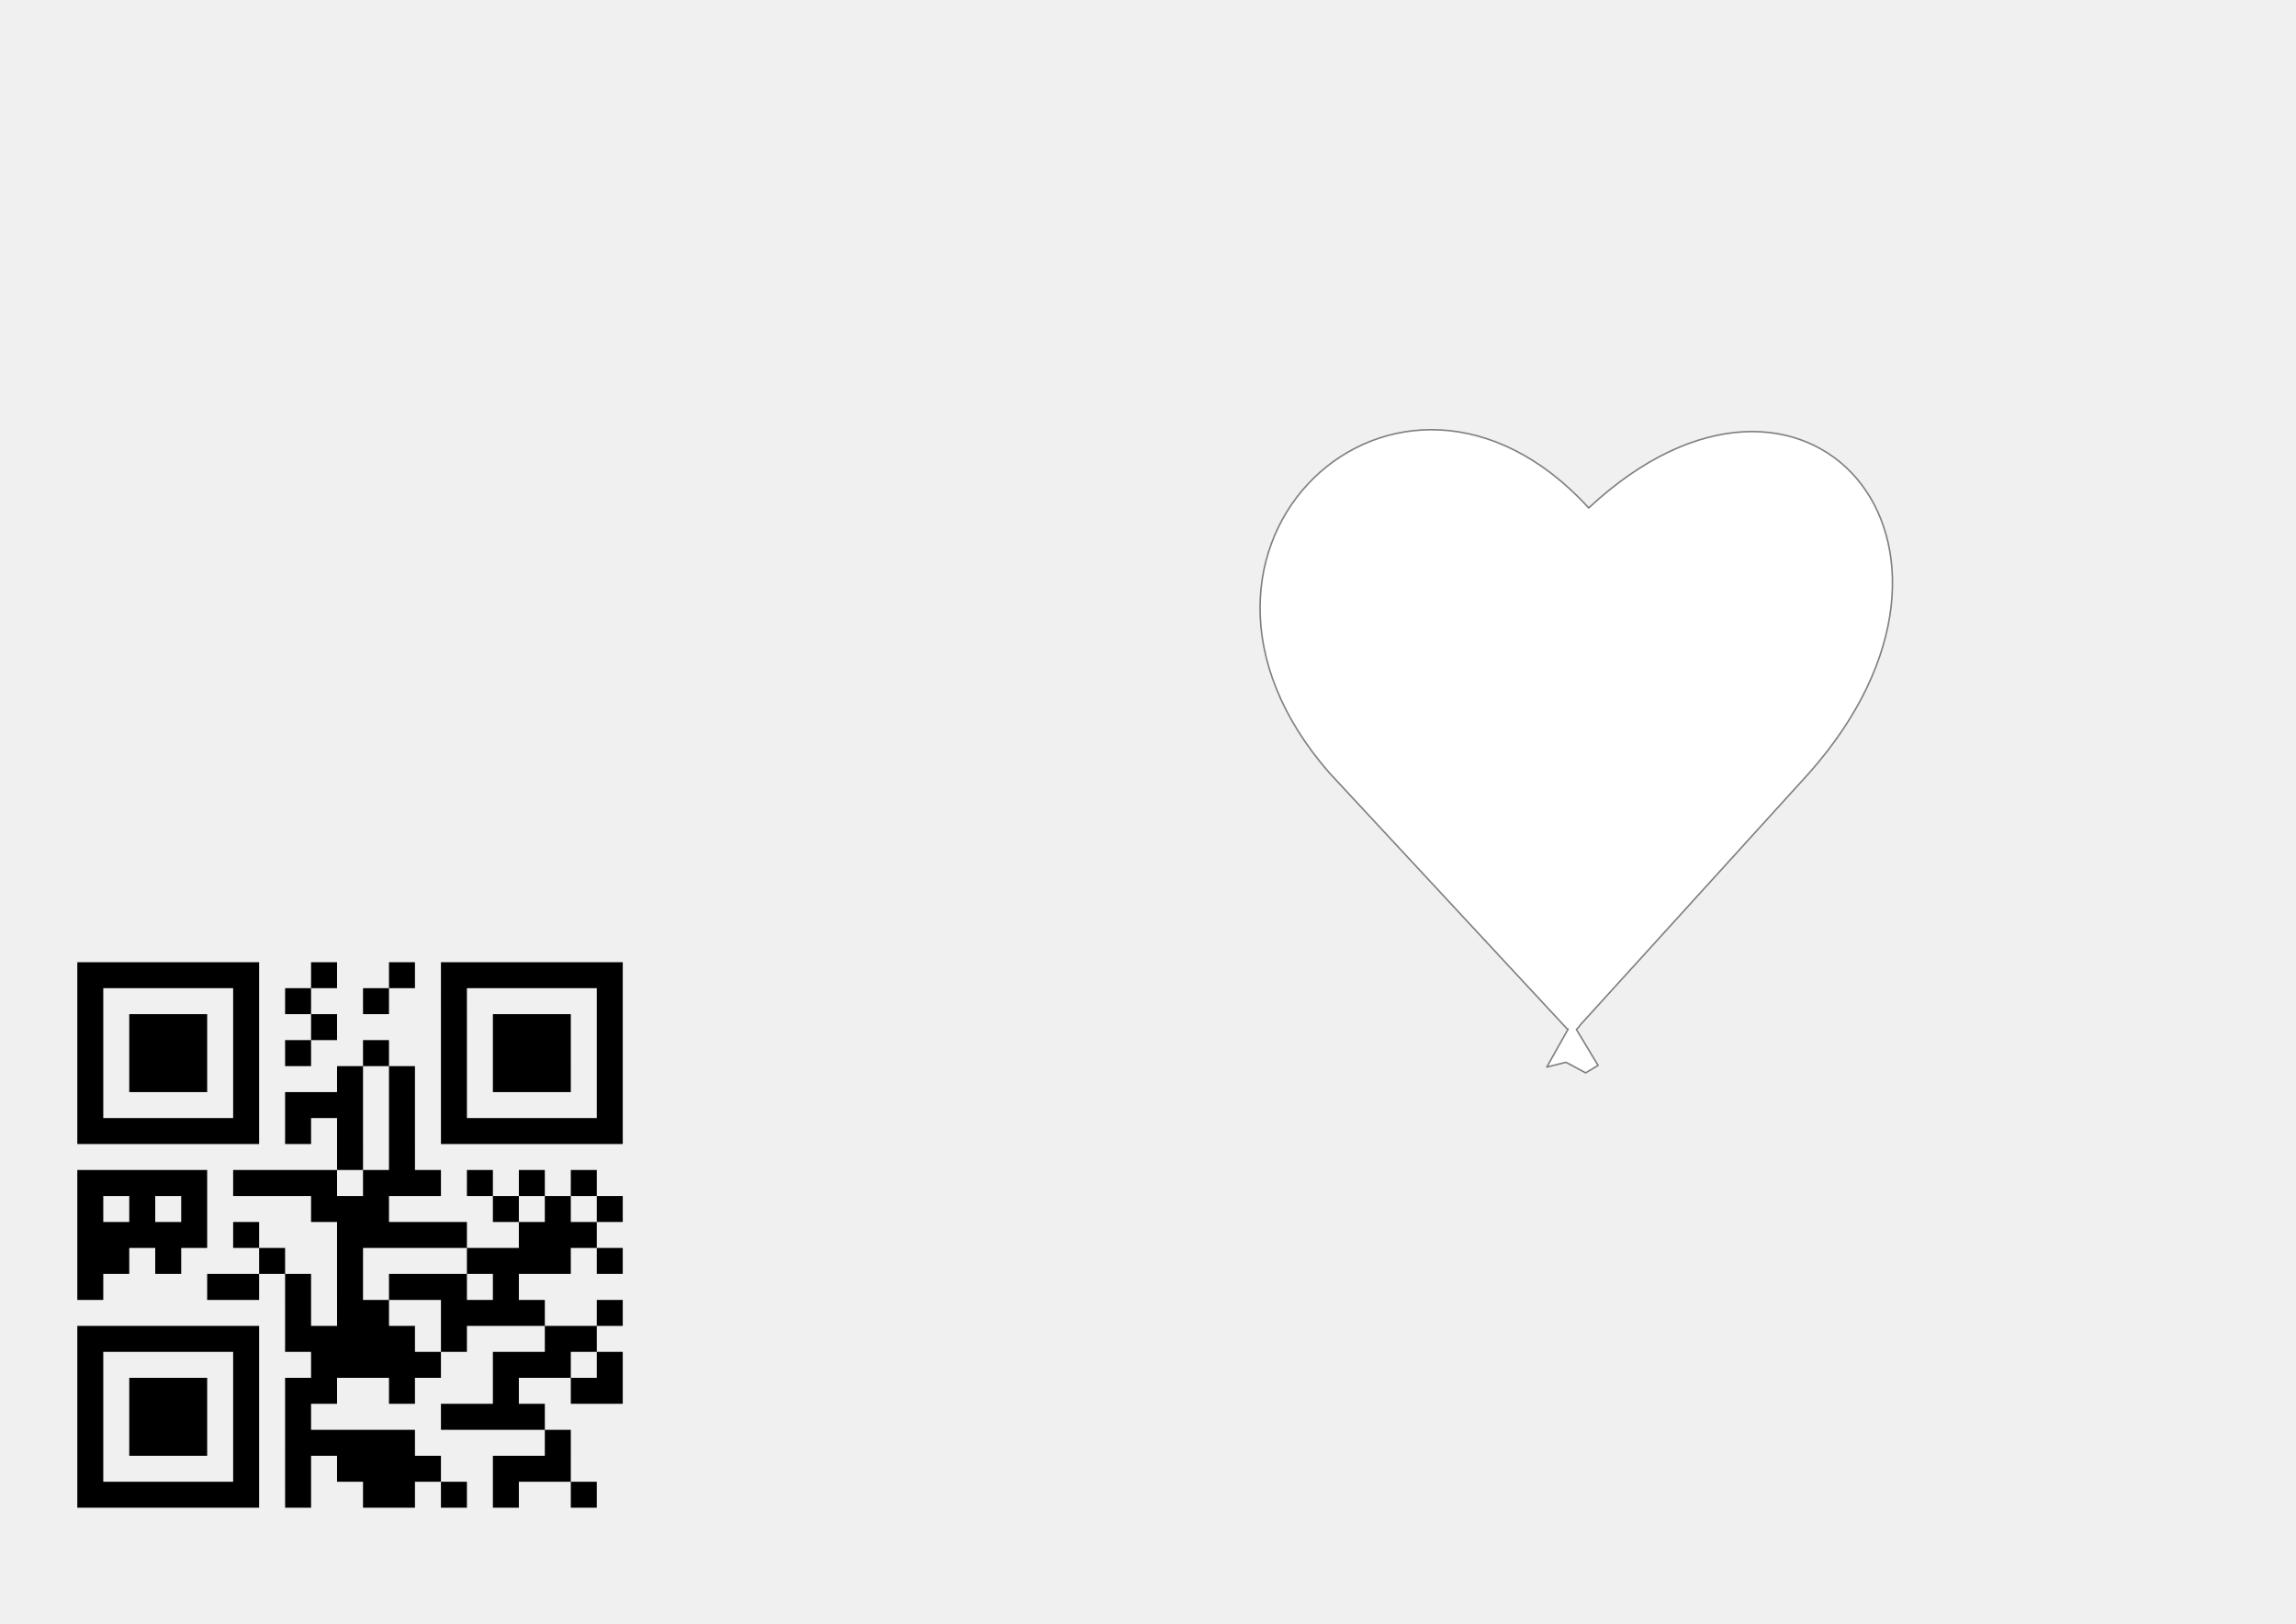
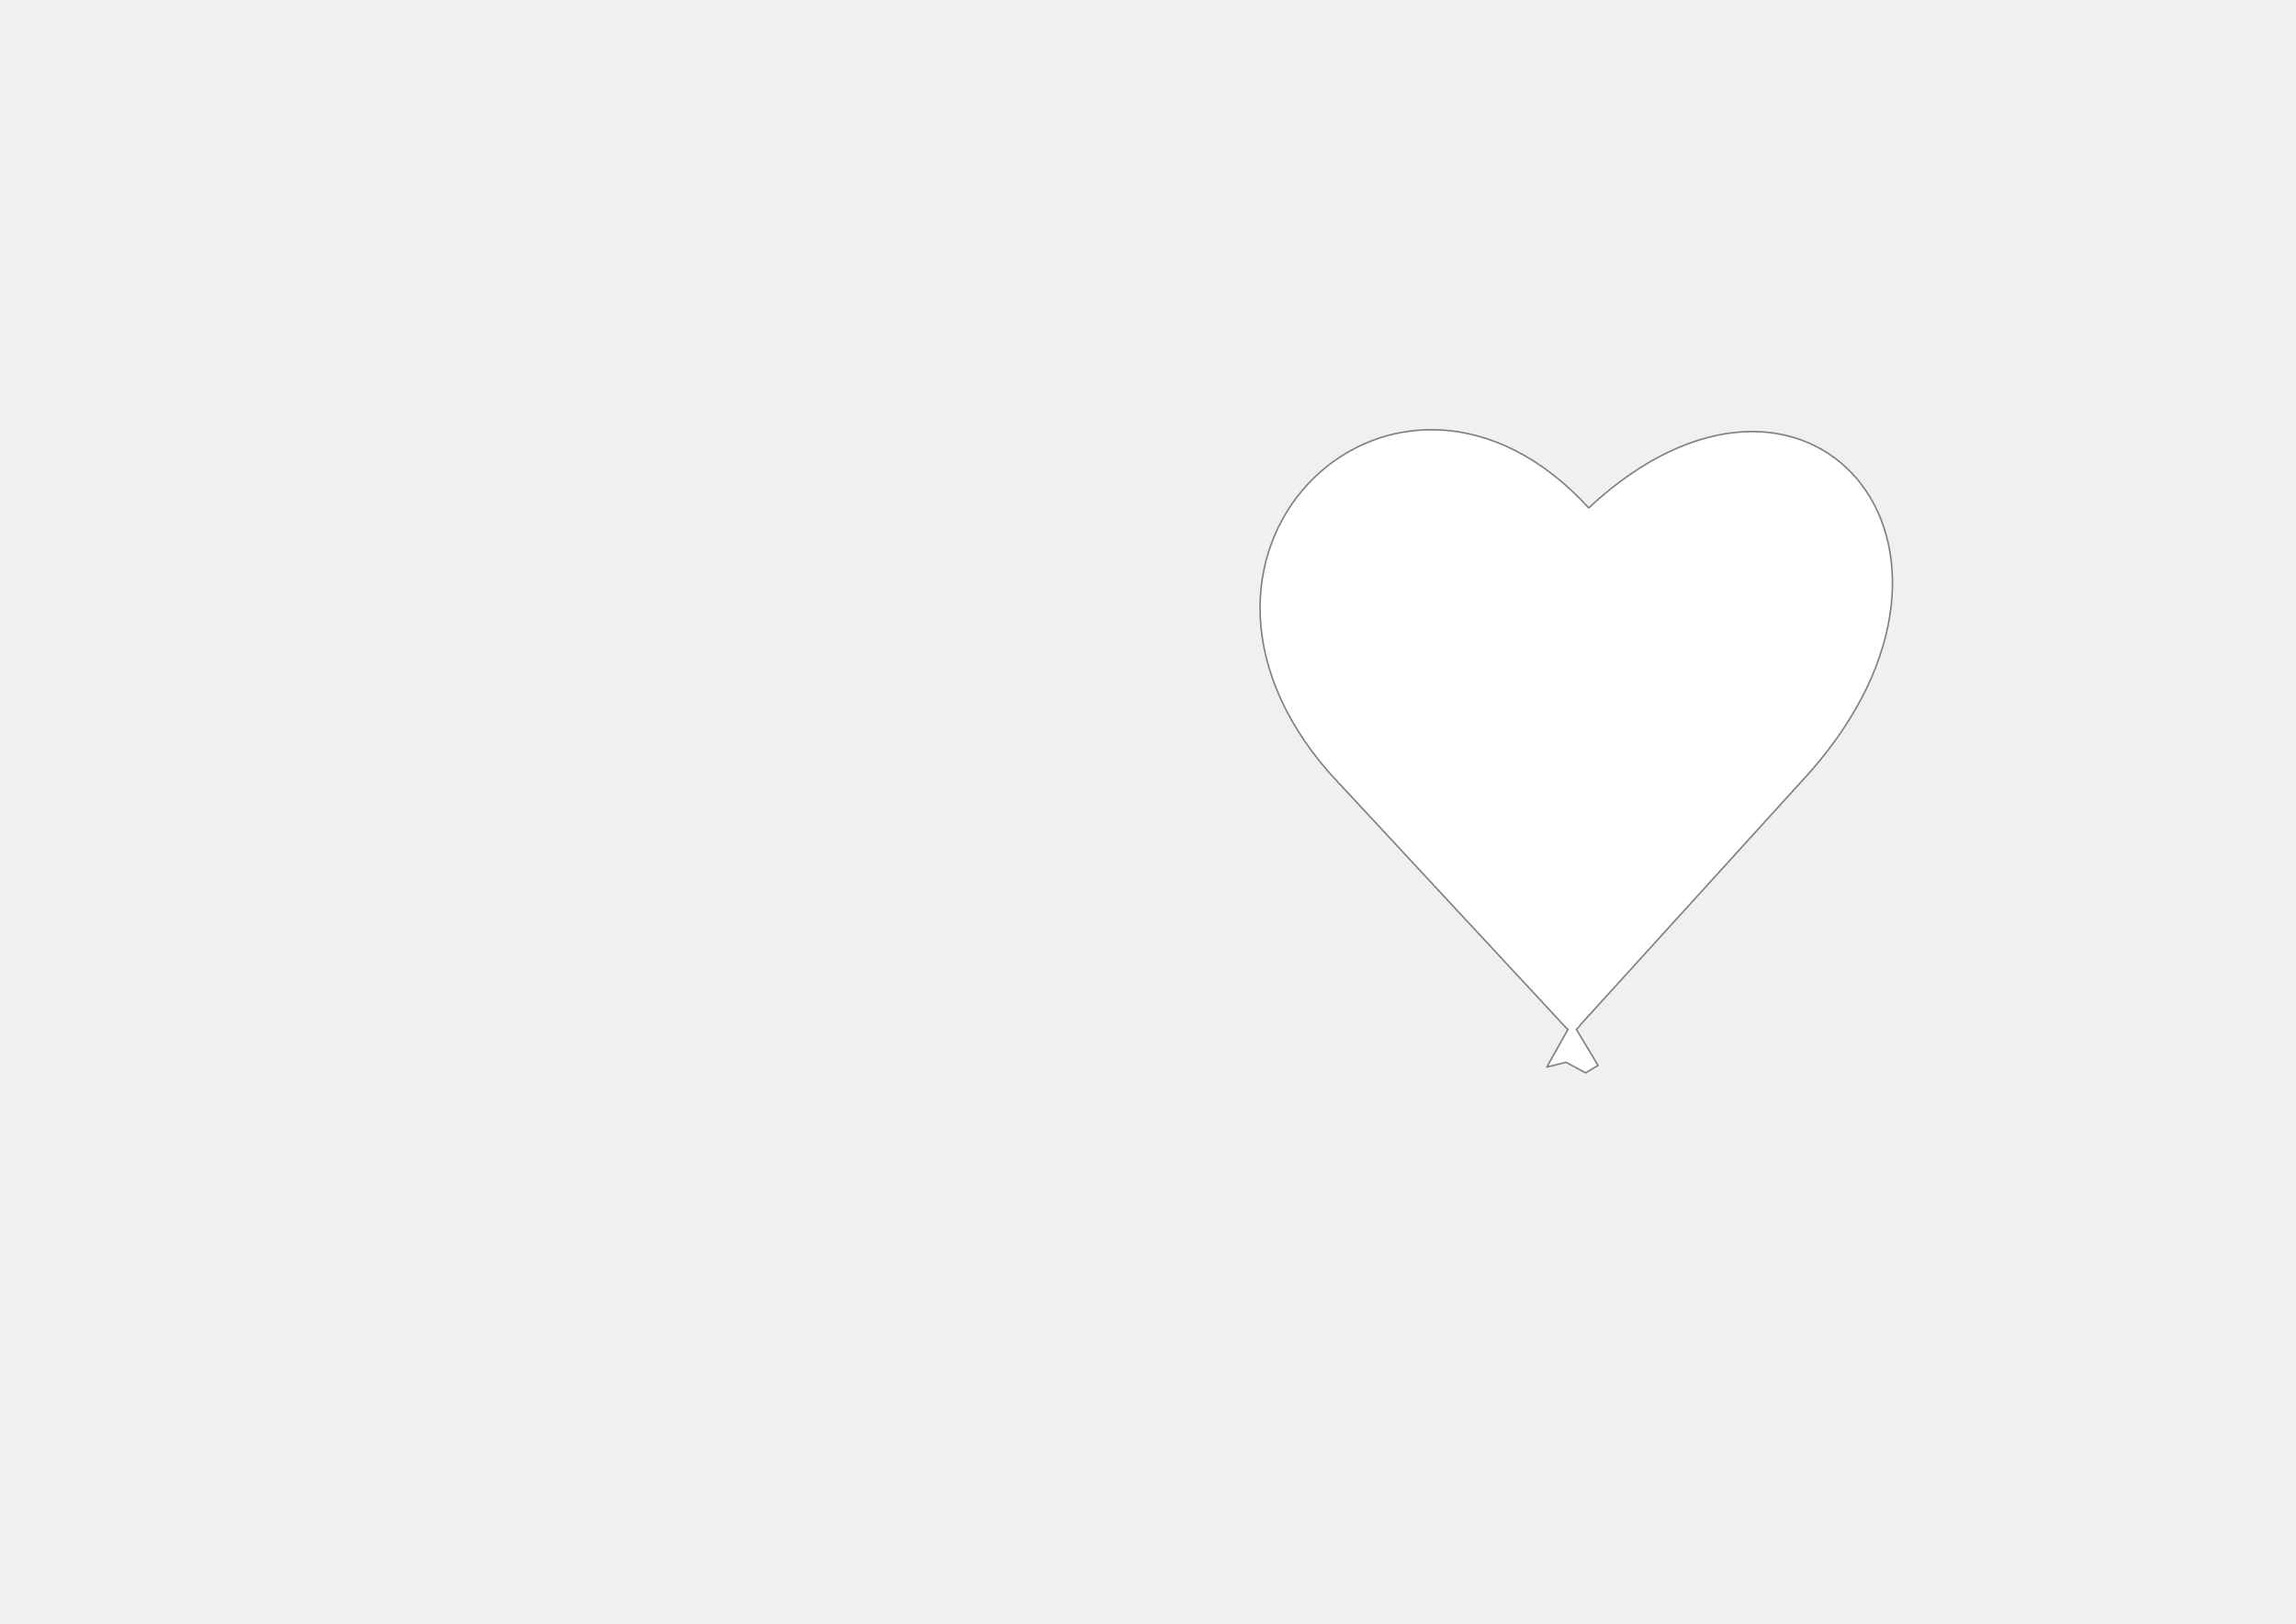
<svg xmlns="http://www.w3.org/2000/svg" width="297mm" height="210mm" id="svg2" version="1.1" viewBox="0 0 1052.362 744.094">
  <defs id="defs4" />
-   <g id="layer3" style="display:inline" transform="translate(0,-308.2677)">
-     <path style="fill:#000000" d="m 35.433,749.213 h 11.905 v 11.905 H 35.433 Z m 11.905,0 h 11.905 v 11.905 H 47.338 Z m 11.905,0 h 11.905 v 11.905 H 59.243 Z m 11.905,0 h 11.905 v 11.905 H 71.147 Z m 11.905,0 h 11.905 v 11.905 H 83.052 Z m 11.905,0 h 11.905 v 11.905 H 94.957 Z m 11.905,0 h 11.905 v 11.905 h -11.905 z m 35.714,0 h 11.905 v 11.905 h -11.905 z m 35.714,0 h 11.905 v 11.905 h -11.905 z m 23.81,0 h 11.905 v 11.905 h -11.905 z m 11.905,0 h 11.905 v 11.905 H 214.005 Z m 11.905,0 h 11.905 v 11.905 h -11.905 z m 11.905,0 h 11.905 v 11.905 h -11.905 z m 11.905,0 h 11.905 v 11.905 h -11.905 z m 11.905,0 h 11.905 v 11.905 h -11.905 z m 11.905,0 h 11.905 v 11.905 H 273.528 Z M 35.433,761.117 H 47.338 V 773.022 H 35.433 Z m 71.429,0 h 11.905 v 11.905 h -11.905 z m 23.81,0 h 11.905 v 11.905 h -11.905 z m 35.714,0 h 11.905 v 11.905 h -11.905 z m 35.714,0 h 11.905 v 11.905 h -11.905 z m 71.429,0 h 11.905 V 773.022 H 273.528 Z M 35.433,773.022 h 11.905 v 11.905 H 35.433 Z m 23.81,0 h 11.905 v 11.905 H 59.243 Z m 11.905,0 h 11.905 v 11.905 H 71.147 Z m 11.905,0 h 11.905 v 11.905 H 83.052 Z m 23.81,0 h 11.905 v 11.905 h -11.905 z m 35.714,0 h 11.905 v 11.905 h -11.905 z m 59.524,0 h 11.905 v 11.905 h -11.905 z m 23.81,0 h 11.905 v 11.905 h -11.905 z m 11.905,0 h 11.905 v 11.905 h -11.905 z m 11.905,0 h 11.905 v 11.905 h -11.905 z m 23.81,0 h 11.905 v 11.905 H 273.528 Z M 35.433,784.927 h 11.905 v 11.905 H 35.433 Z m 23.81,0 h 11.905 v 11.905 H 59.243 Z m 11.905,0 h 11.905 v 11.905 H 71.147 Z m 11.905,0 h 11.905 v 11.905 H 83.052 Z m 23.81,0 h 11.905 v 11.905 h -11.905 z m 23.81,0 h 11.905 v 11.905 h -11.905 z m 35.714,0 h 11.905 v 11.905 h -11.905 z m 35.714,0 h 11.905 v 11.905 h -11.905 z m 23.81,0 h 11.905 v 11.905 h -11.905 z m 11.905,0 h 11.905 v 11.905 h -11.905 z m 11.905,0 h 11.905 v 11.905 h -11.905 z m 23.81,0 h 11.905 v 11.905 H 273.528 Z M 35.433,796.832 h 11.905 v 11.905 H 35.433 Z m 23.81,0 h 11.905 v 11.905 H 59.243 Z m 11.905,0 h 11.905 v 11.905 H 71.147 Z m 11.905,0 h 11.905 v 11.905 H 83.052 Z m 23.81,0 h 11.905 v 11.905 h -11.905 z m 47.619,0 h 11.905 v 11.905 h -11.905 z m 23.81,0 h 11.905 v 11.905 h -11.905 z m 23.81,0 h 11.905 v 11.905 h -11.905 z m 23.81,0 h 11.905 v 11.905 h -11.905 z m 11.905,0 h 11.905 v 11.905 h -11.905 z m 11.905,0 h 11.905 v 11.905 h -11.905 z m 23.81,0 h 11.905 v 11.905 H 273.528 Z M 35.433,808.736 h 11.905 v 11.905 H 35.433 Z m 71.429,0 h 11.905 v 11.905 h -11.905 z m 23.81,0 h 11.905 v 11.905 h -11.905 z m 11.905,0 h 11.905 v 11.905 h -11.905 z m 11.905,0 h 11.905 v 11.905 h -11.905 z m 23.81,0 h 11.905 v 11.905 h -11.905 z m 23.81,0 h 11.905 v 11.905 h -11.905 z m 71.429,0 h 11.905 v 11.905 H 273.528 Z M 35.433,820.641 h 11.905 v 11.905 H 35.433 Z m 11.905,0 h 11.905 v 11.905 H 47.338 Z m 11.905,0 h 11.905 v 11.905 H 59.243 Z m 11.905,0 h 11.905 v 11.905 H 71.147 Z m 11.905,0 h 11.905 v 11.905 H 83.052 Z m 11.905,0 h 11.905 v 11.905 H 94.957 Z m 11.905,0 h 11.905 v 11.905 h -11.905 z m 23.81,0 h 11.905 v 11.905 h -11.905 z m 23.81,0 h 11.905 v 11.905 h -11.905 z m 23.81,0 h 11.905 v 11.905 h -11.905 z m 23.81,0 h 11.905 v 11.905 h -11.905 z m 11.905,0 h 11.905 v 11.905 H 214.005 Z m 11.905,0 h 11.905 v 11.905 h -11.905 z m 11.905,0 h 11.905 v 11.905 h -11.905 z m 11.905,0 h 11.905 v 11.905 h -11.905 z m 11.905,0 h 11.905 v 11.905 h -11.905 z m 11.905,0 h 11.905 v 11.905 h -11.905 z m -119.048,11.905 h 11.905 v 11.905 h -11.905 z m 23.81,0 h 11.905 v 11.905 H 178.29 Z M 35.433,844.451 h 11.905 v 11.905 H 35.433 Z m 11.905,0 h 11.905 v 11.905 H 47.338 Z m 11.905,0 h 11.905 v 11.905 H 59.243 Z m 11.905,0 h 11.905 v 11.905 H 71.147 Z m 11.905,0 h 11.905 v 11.905 H 83.052 Z m 23.81,0 h 11.905 v 11.905 h -11.905 z m 11.905,0 h 11.905 v 11.905 H 118.766 Z m 11.905,0 h 11.905 v 11.905 h -11.905 z m 11.905,0 h 11.905 v 11.905 h -11.905 z m 23.81,0 h 11.905 v 11.905 h -11.905 z m 11.905,0 h 11.905 v 11.905 h -11.905 z m 11.905,0 h 11.905 v 11.905 h -11.905 z m 23.81,0 h 11.905 v 11.905 H 214.005 Z m 23.81,0 h 11.905 v 11.905 h -11.905 z m 23.81,0 h 11.905 v 11.905 H 261.624 Z M 35.433,856.355 H 47.338 V 868.26 H 35.433 Z m 23.81,0 H 71.147 V 868.26 H 59.243 Z m 23.81,0 H 94.957 V 868.26 H 83.052 Z m 59.524,0 h 11.905 v 11.905 h -11.905 z m 11.905,0 h 11.905 v 11.905 h -11.905 z m 11.905,0 h 11.905 v 11.905 h -11.905 z m 59.524,0 h 11.905 v 11.905 h -11.905 z m 23.81,0 h 11.905 v 11.905 h -11.905 z m 23.81,0 h 11.905 V 868.26 H 273.528 Z M 35.433,868.26 h 11.905 v 11.905 H 35.433 Z m 11.905,0 h 11.905 v 11.905 H 47.338 Z m 11.905,0 h 11.905 v 11.905 H 59.243 Z m 11.905,0 h 11.905 v 11.905 H 71.147 Z m 11.905,0 h 11.905 v 11.905 H 83.052 Z m 23.81,0 h 11.905 v 11.905 h -11.905 z m 47.619,0 h 11.905 v 11.905 h -11.905 z m 11.905,0 h 11.905 v 11.905 h -11.905 z m 11.905,0 h 11.905 v 11.905 h -11.905 z m 11.905,0 h 11.905 v 11.905 h -11.905 z m 11.905,0 h 11.905 v 11.905 h -11.905 z m 35.714,0 h 11.905 v 11.905 h -11.905 z m 11.905,0 h 11.905 v 11.905 h -11.905 z m 11.905,0 h 11.905 v 11.905 H 261.624 Z M 35.433,880.165 h 11.905 v 11.905 H 35.433 Z m 11.905,0 h 11.905 v 11.905 H 47.338 Z m 23.81,0 h 11.905 v 11.905 H 71.147 Z m 47.619,0 h 11.905 v 11.905 H 118.766 Z m 35.714,0 h 11.905 v 11.905 h -11.905 z m 59.524,0 h 11.905 v 11.905 H 214.005 Z m 11.905,0 h 11.905 v 11.905 h -11.905 z m 11.905,0 h 11.905 v 11.905 h -11.905 z m 11.905,0 h 11.905 v 11.905 h -11.905 z m 23.81,0 h 11.905 v 11.905 H 273.528 Z M 35.433,892.07 h 11.905 v 11.905 H 35.433 Z m 59.524,0 h 11.905 v 11.905 H 94.957 Z m 11.905,0 h 11.905 v 11.905 h -11.905 z m 23.81,0 h 11.905 v 11.905 h -11.905 z m 23.81,0 h 11.905 v 11.905 h -11.905 z m 23.81,0 h 11.905 v 11.905 h -11.905 z m 11.905,0 h 11.905 v 11.905 h -11.905 z m 11.905,0 h 11.905 v 11.905 h -11.905 z m 23.81,0 h 11.905 v 11.905 h -11.905 z m -95.238,11.905 h 11.905 v 11.905 h -11.905 z m 23.81,0 h 11.905 v 11.905 h -11.905 z m 11.905,0 h 11.905 v 11.905 h -11.905 z m 35.714,0 h 11.905 v 11.905 h -11.905 z m 11.905,0 h 11.905 v 11.905 H 214.005 Z m 11.905,0 h 11.905 v 11.905 h -11.905 z m 11.905,0 h 11.905 v 11.905 h -11.905 z m 35.714,0 h 11.905 v 11.905 H 273.528 Z M 35.433,915.879 h 11.905 v 11.905 H 35.433 Z m 11.905,0 h 11.905 v 11.905 H 47.338 Z m 11.905,0 h 11.905 v 11.905 H 59.243 Z m 11.905,0 h 11.905 v 11.905 H 71.147 Z m 11.905,0 h 11.905 v 11.905 H 83.052 Z m 11.905,0 h 11.905 v 11.905 H 94.957 Z m 11.905,0 h 11.905 v 11.905 h -11.905 z m 23.81,0 h 11.905 v 11.905 h -11.905 z m 11.905,0 h 11.905 v 11.905 h -11.905 z m 11.905,0 h 11.905 v 11.905 h -11.905 z m 11.905,0 h 11.905 v 11.905 h -11.905 z m 11.905,0 h 11.905 v 11.905 h -11.905 z m 23.81,0 h 11.905 v 11.905 h -11.905 z m 47.619,0 h 11.905 v 11.905 h -11.905 z m 11.905,0 h 11.905 v 11.905 H 261.624 Z M 35.433,927.784 h 11.905 v 11.905 H 35.433 Z m 71.429,0 h 11.905 v 11.905 h -11.905 z m 35.714,0 h 11.905 v 11.905 h -11.905 z m 11.905,0 h 11.905 v 11.905 h -11.905 z m 11.905,0 h 11.905 v 11.905 h -11.905 z m 11.905,0 h 11.905 v 11.905 h -11.905 z m 11.905,0 h 11.905 v 11.905 h -11.905 z m 35.714,0 h 11.905 v 11.905 h -11.905 z m 11.905,0 h 11.905 v 11.905 h -11.905 z m 11.905,0 h 11.905 v 11.905 h -11.905 z m 23.81,0 h 11.905 v 11.905 H 273.528 Z M 35.433,939.689 h 11.905 v 11.905 H 35.433 Z m 23.81,0 h 11.905 v 11.905 H 59.243 Z m 11.905,0 h 11.905 v 11.905 H 71.147 Z m 11.905,0 h 11.905 v 11.905 H 83.052 Z m 23.81,0 h 11.905 v 11.905 h -11.905 z m 23.81,0 h 11.905 v 11.905 h -11.905 z m 11.905,0 h 11.905 v 11.905 h -11.905 z m 35.714,0 h 11.905 v 11.905 h -11.905 z m 47.619,0 h 11.905 v 11.905 h -11.905 z m 35.714,0 h 11.905 v 11.905 h -11.905 z m 11.905,0 h 11.905 v 11.905 H 273.528 Z M 35.433,951.594 h 11.905 v 11.905 H 35.433 Z m 23.81,0 h 11.905 v 11.905 H 59.243 Z m 11.905,0 h 11.905 v 11.905 H 71.147 Z m 11.905,0 h 11.905 v 11.905 H 83.052 Z m 23.81,0 h 11.905 v 11.905 h -11.905 z m 23.81,0 h 11.905 v 11.905 h -11.905 z m 71.429,0 h 11.905 v 11.905 h -11.905 z m 11.905,0 h 11.905 v 11.905 H 214.005 Z m 11.905,0 h 11.905 v 11.905 h -11.905 z m 11.905,0 h 11.905 v 11.905 H 237.814 Z M 35.433,963.498 h 11.905 v 11.905 H 35.433 Z m 23.81,0 h 11.905 v 11.905 H 59.243 Z m 11.905,0 h 11.905 v 11.905 H 71.147 Z m 11.905,0 h 11.905 v 11.905 H 83.052 Z m 23.81,0 h 11.905 v 11.905 h -11.905 z m 23.81,0 h 11.905 v 11.905 h -11.905 z m 11.905,0 h 11.905 v 11.905 h -11.905 z m 11.905,0 h 11.905 v 11.905 h -11.905 z m 11.905,0 h 11.905 v 11.905 h -11.905 z m 11.905,0 h 11.905 v 11.905 h -11.905 z m 71.429,0 h 11.905 v 11.905 H 249.719 Z M 35.433,975.403 h 11.905 v 11.905 H 35.433 Z m 71.429,0 h 11.905 v 11.905 h -11.905 z m 23.81,0 h 11.905 v 11.905 h -11.905 z m 23.81,0 h 11.905 v 11.905 h -11.905 z m 11.905,0 h 11.905 v 11.905 h -11.905 z m 11.905,0 h 11.905 v 11.905 h -11.905 z m 11.905,0 h 11.905 v 11.905 h -11.905 z m 35.714,0 h 11.905 v 11.905 h -11.905 z m 11.905,0 h 11.905 v 11.905 h -11.905 z m 11.905,0 h 11.905 v 11.905 H 249.719 Z M 35.433,987.308 h 11.905 v 11.905 H 35.433 Z m 11.905,0 h 11.905 v 11.905 H 47.338 Z m 11.905,0 h 11.905 v 11.905 H 59.243 Z m 11.905,0 h 11.905 v 11.905 H 71.147 Z m 11.905,0 h 11.905 v 11.905 H 83.052 Z m 11.905,0 h 11.905 v 11.905 H 94.957 Z m 11.905,0 h 11.905 v 11.905 h -11.905 z m 23.81,0 h 11.905 v 11.905 h -11.905 z m 35.714,0 h 11.905 v 11.905 h -11.905 z m 11.905,0 h 11.905 v 11.905 h -11.905 z m 23.81,0 h 11.905 v 11.905 h -11.905 z m 23.81,0 h 11.905 v 11.905 h -11.905 z m 35.714,0 h 11.905 v 11.905 h -11.905 z" id="path7" />
-   </g>
  <g id="Mask" style="display:inline" transform="translate(0,-308.2677)">
    <path style="color:#000000;display:inline;overflow:visible;visibility:visible;fill:#ffffff;fill-opacity:1;fill-rule:nonzero;stroke:#808080;stroke-width:0.709;stroke-linecap:round;stroke-linejoin:round;stroke-miterlimit:4;stroke-dasharray:none;stroke-opacity:1;marker:none;enable-background:accumulate" d="M 609.449,354.331 718.281,471.5 h 0.281 c 0.05,0.05 0.106,0.115 0.156,0.156 l -9.75,17.344 8.812,-2.188 9,4.844 5.688,-3.406 -9.938,-16.5 c 0.658,-0.517 1.358,-1.363 2.125,-2.438 0.009,-0.012 0.022,-0.019 0.031,-0.031 L 829.134,354.344 C 922.677,248.8 827.537,140.245 728.189,232.766 641.013,137.475 518.905,251 609.449,354.331 Z" transform="translate(0,308.2677)" id="path2991-3" />
  </g>
  <g id="layer1" style="display:inline" transform="translate(0,-308.2677)" />
</svg>
